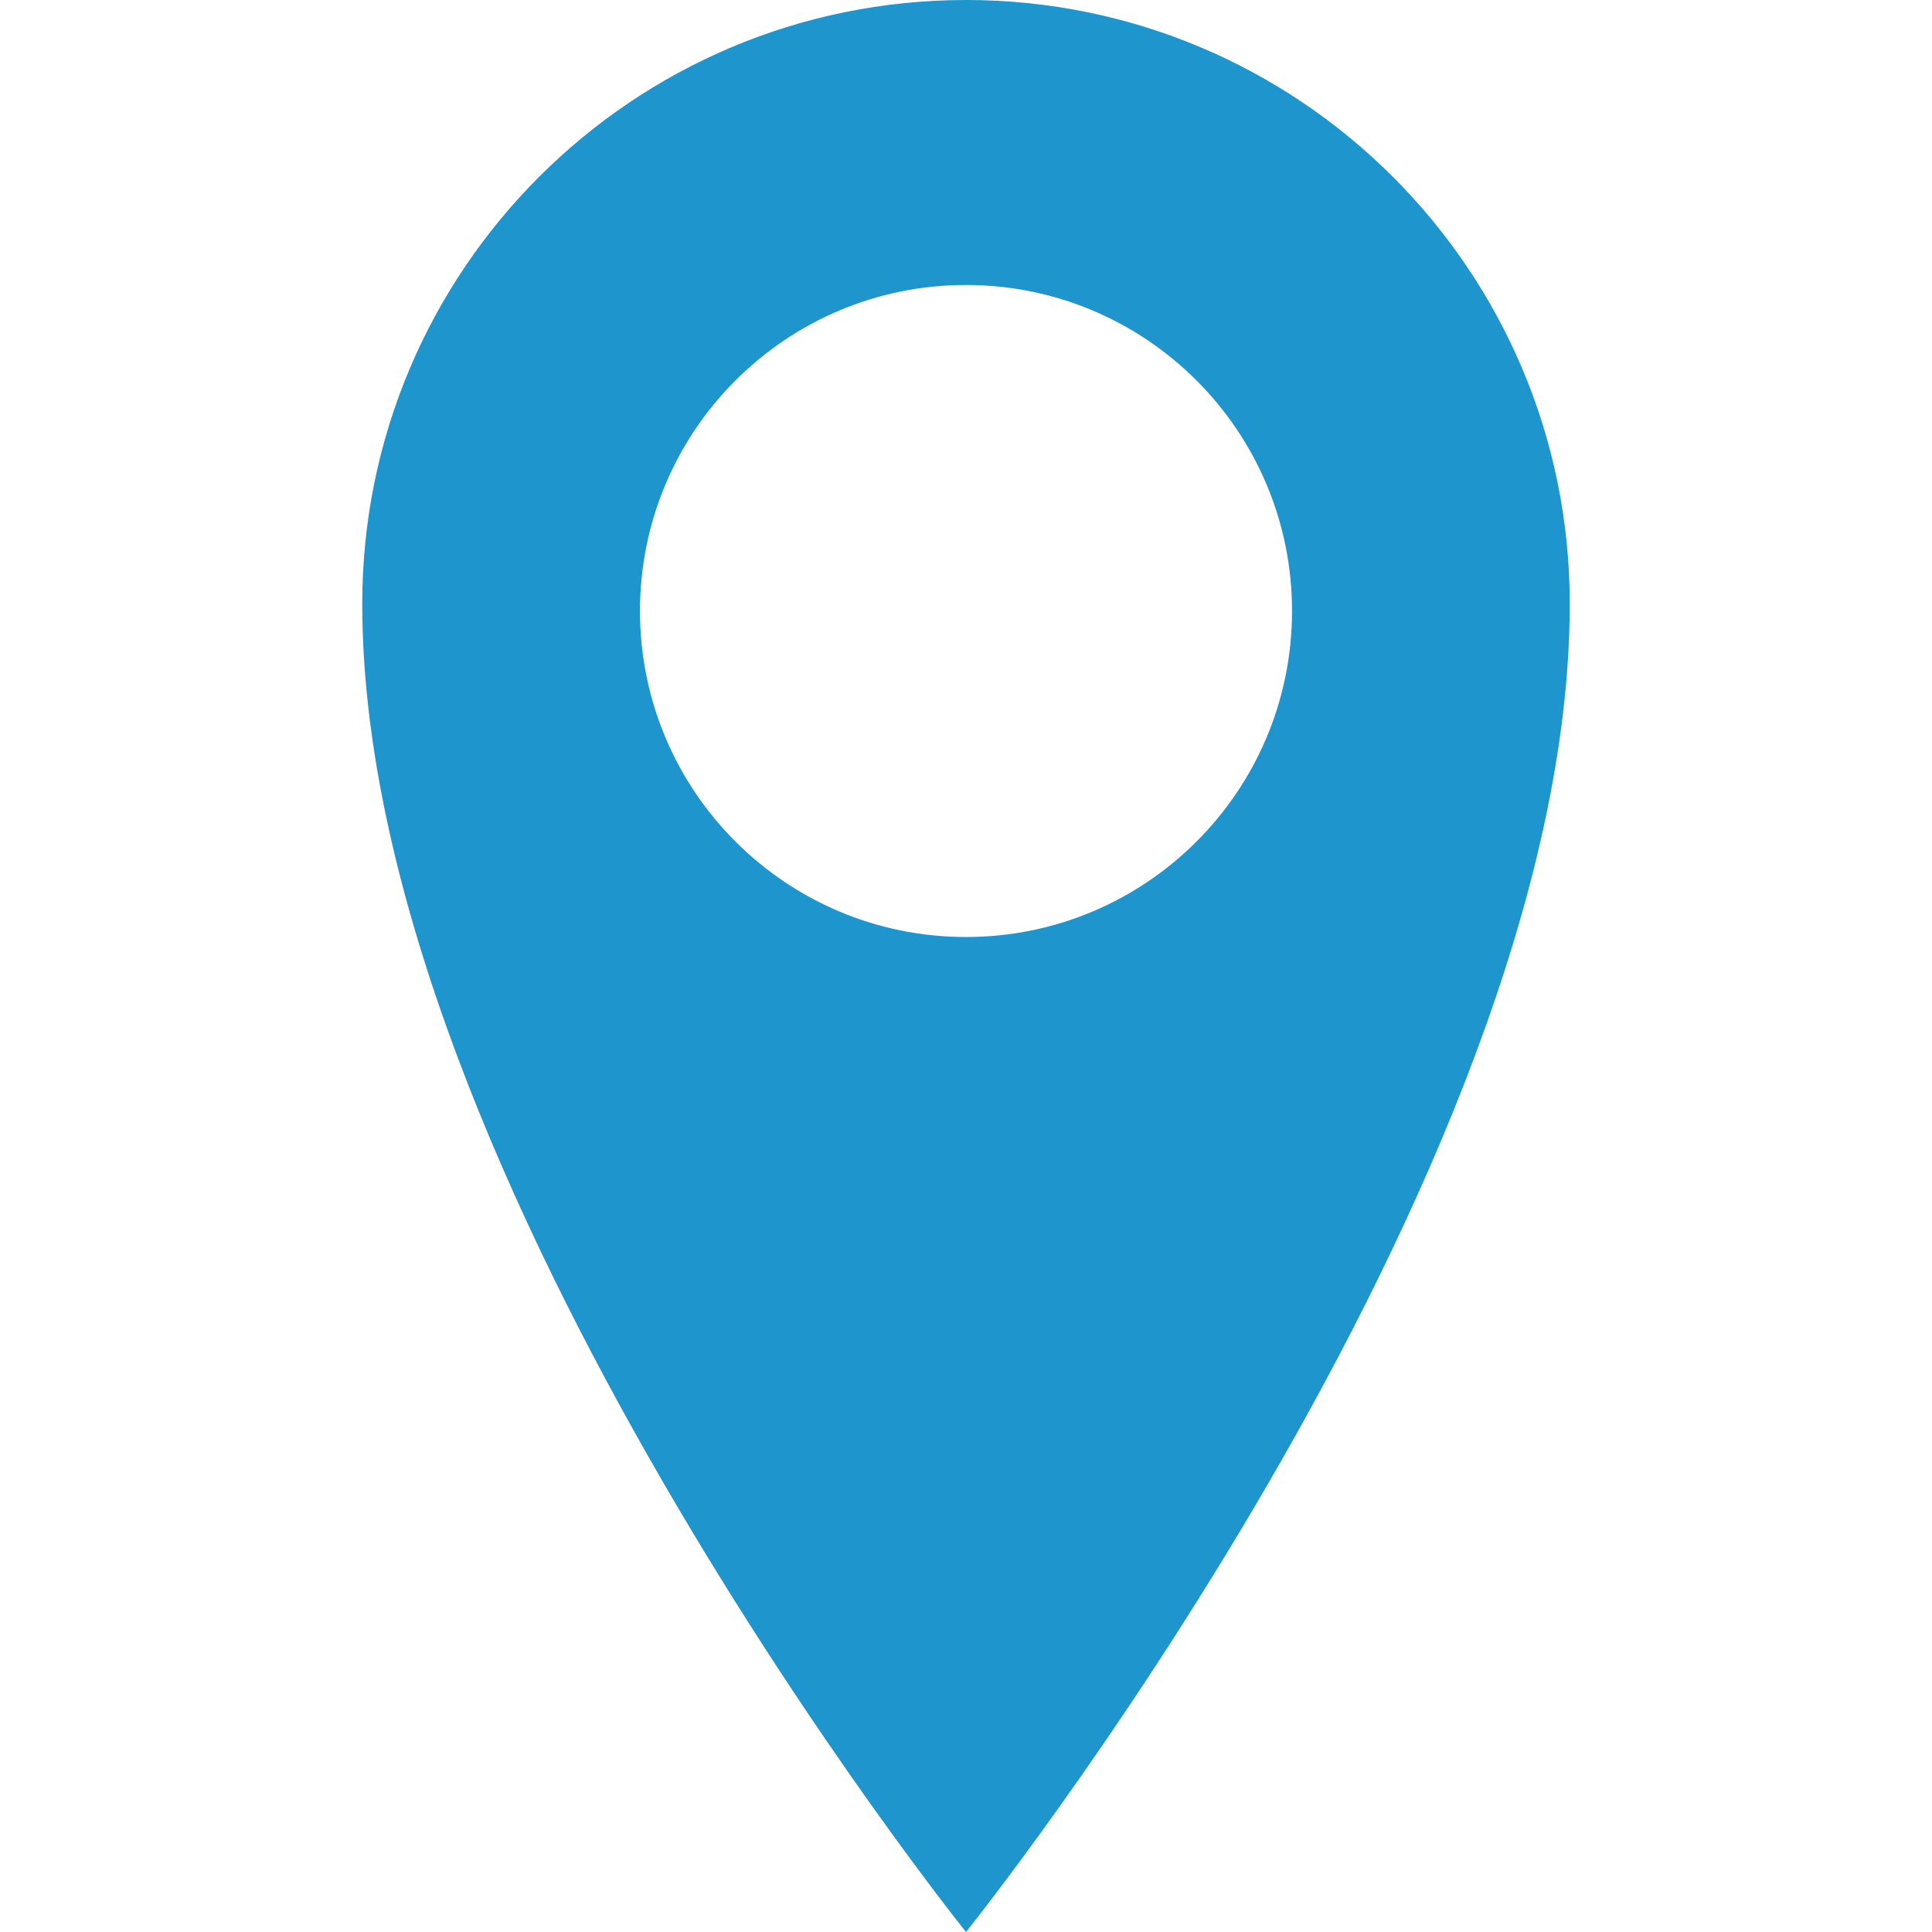
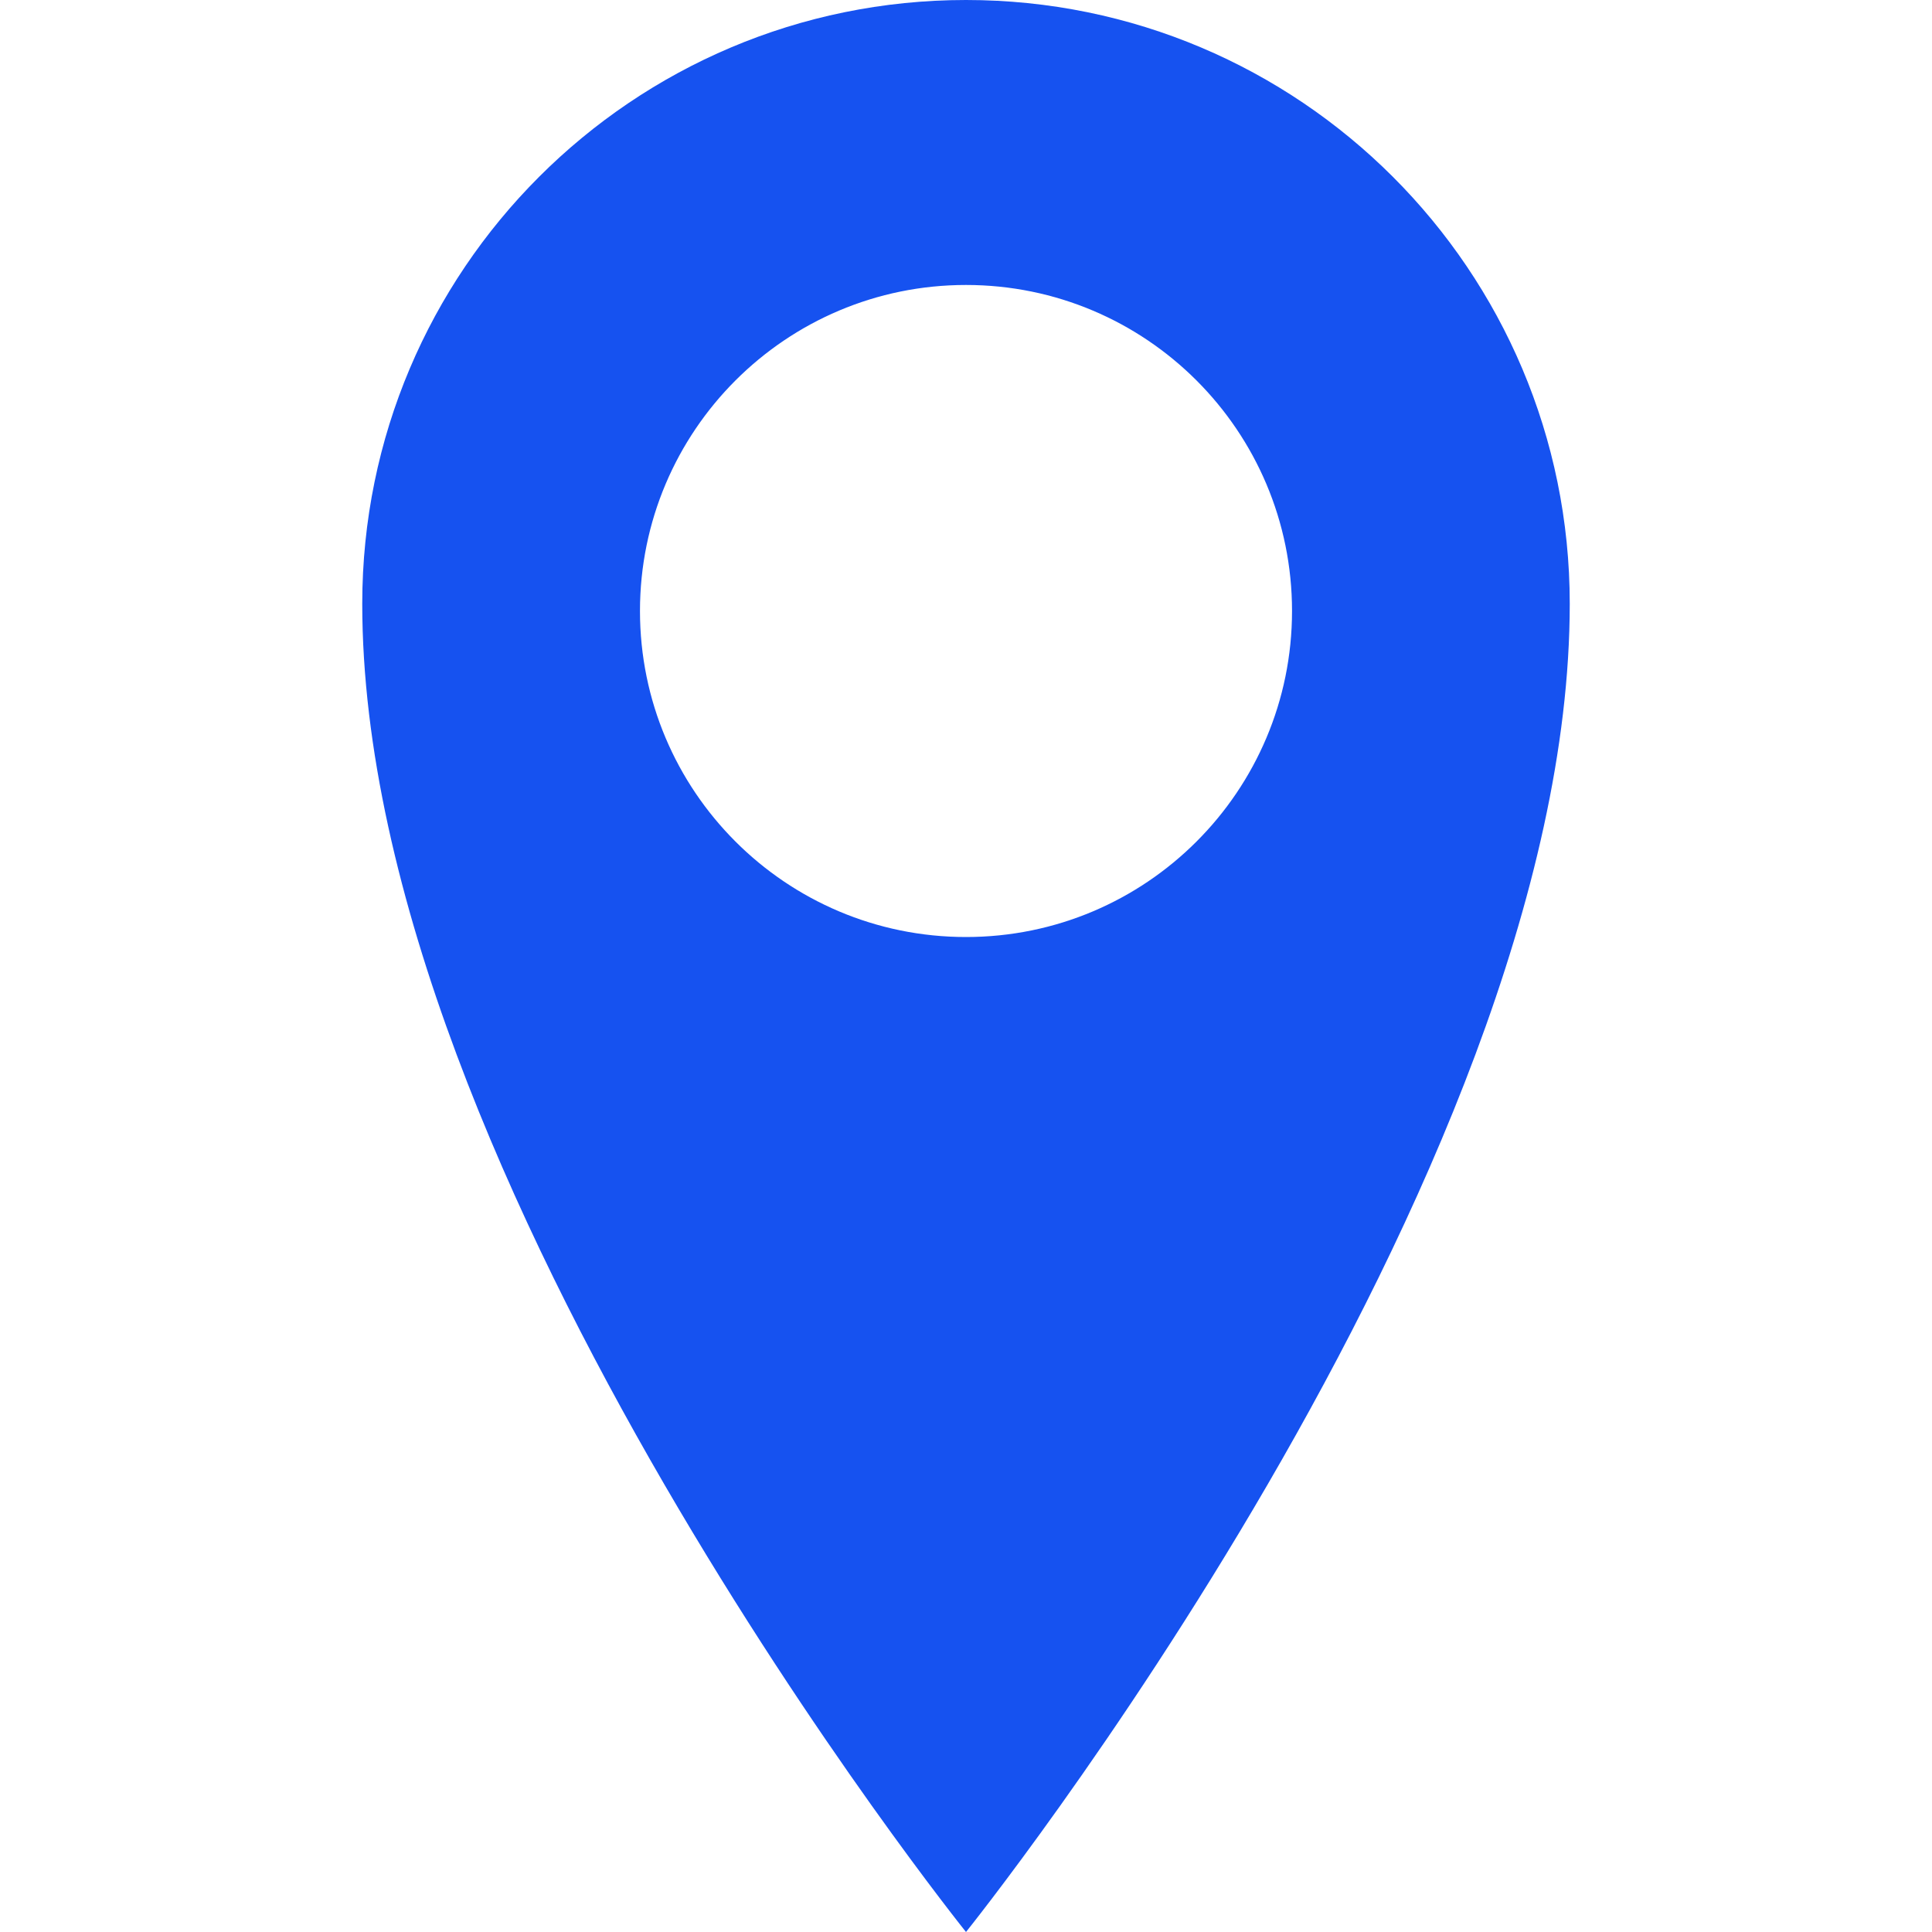
<svg xmlns="http://www.w3.org/2000/svg" version="1.1" id="Capa_1" x="0px" y="0px" viewBox="0 0 80 80" style="enable-background:new 0 0 80 80;" xml:space="preserve">
  <g>
    <g>
-       <path style="fill:#1e95cc;" d="M40,0C26.191,0,15,11.194,15,25c0,23.87,25,55,25,55s25-31.13,25-55C65,11.194,53.807,0,40,0z     M40,38.8c-7.457,0-13.5-6.044-13.5-13.5S32.543,11.8,40,11.8c7.455,0,13.5,6.044,13.5,13.5S47.455,38.8,40,38.8z" />
+       <path style="fill:#1652f0;" d="M40,0C26.191,0,15,11.194,15,25c0,23.87,25,55,25,55s25-31.13,25-55C65,11.194,53.807,0,40,0z     M40,38.8c-7.457,0-13.5-6.044-13.5-13.5S32.543,11.8,40,11.8c7.455,0,13.5,6.044,13.5,13.5S47.455,38.8,40,38.8z" />
    </g>
  </g>
  <g>
</g>
  <g>
</g>
  <g>
</g>
  <g>
</g>
  <g>
</g>
  <g>
</g>
  <g>
</g>
  <g>
</g>
  <g>
</g>
  <g>
</g>
  <g>
</g>
  <g>
</g>
  <g>
</g>
  <g>
</g>
  <g>
</g>
</svg>
